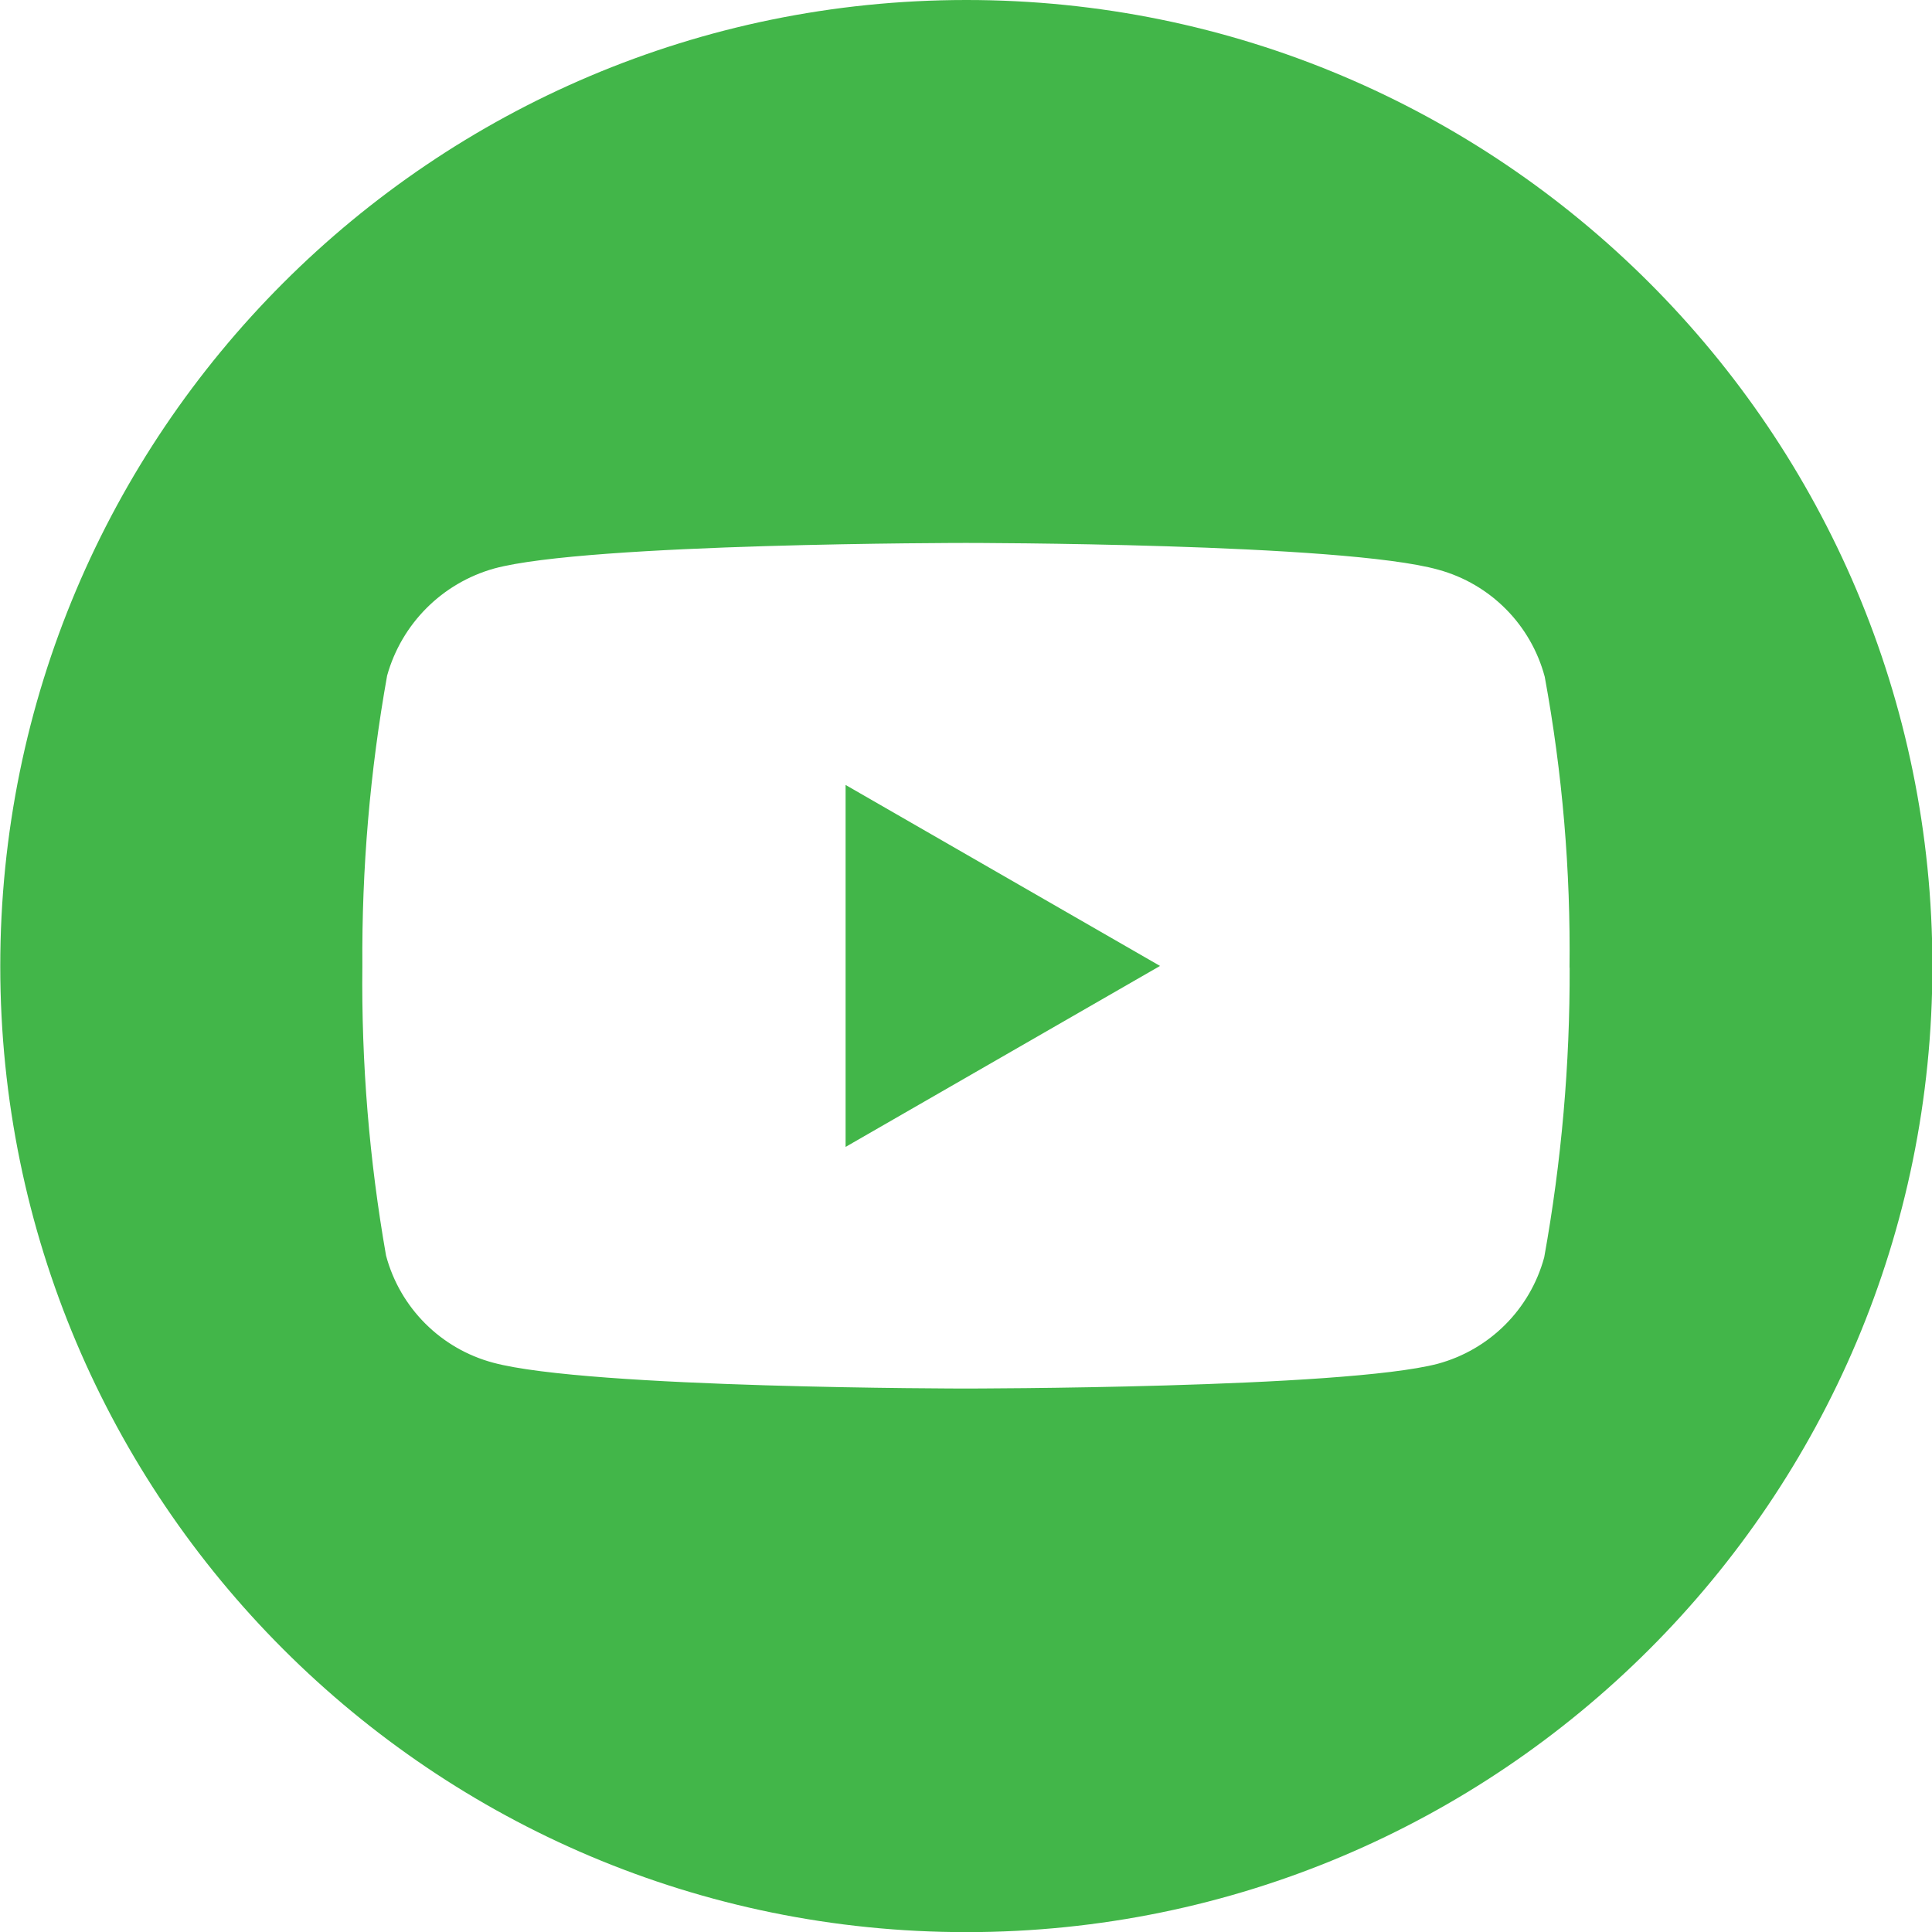
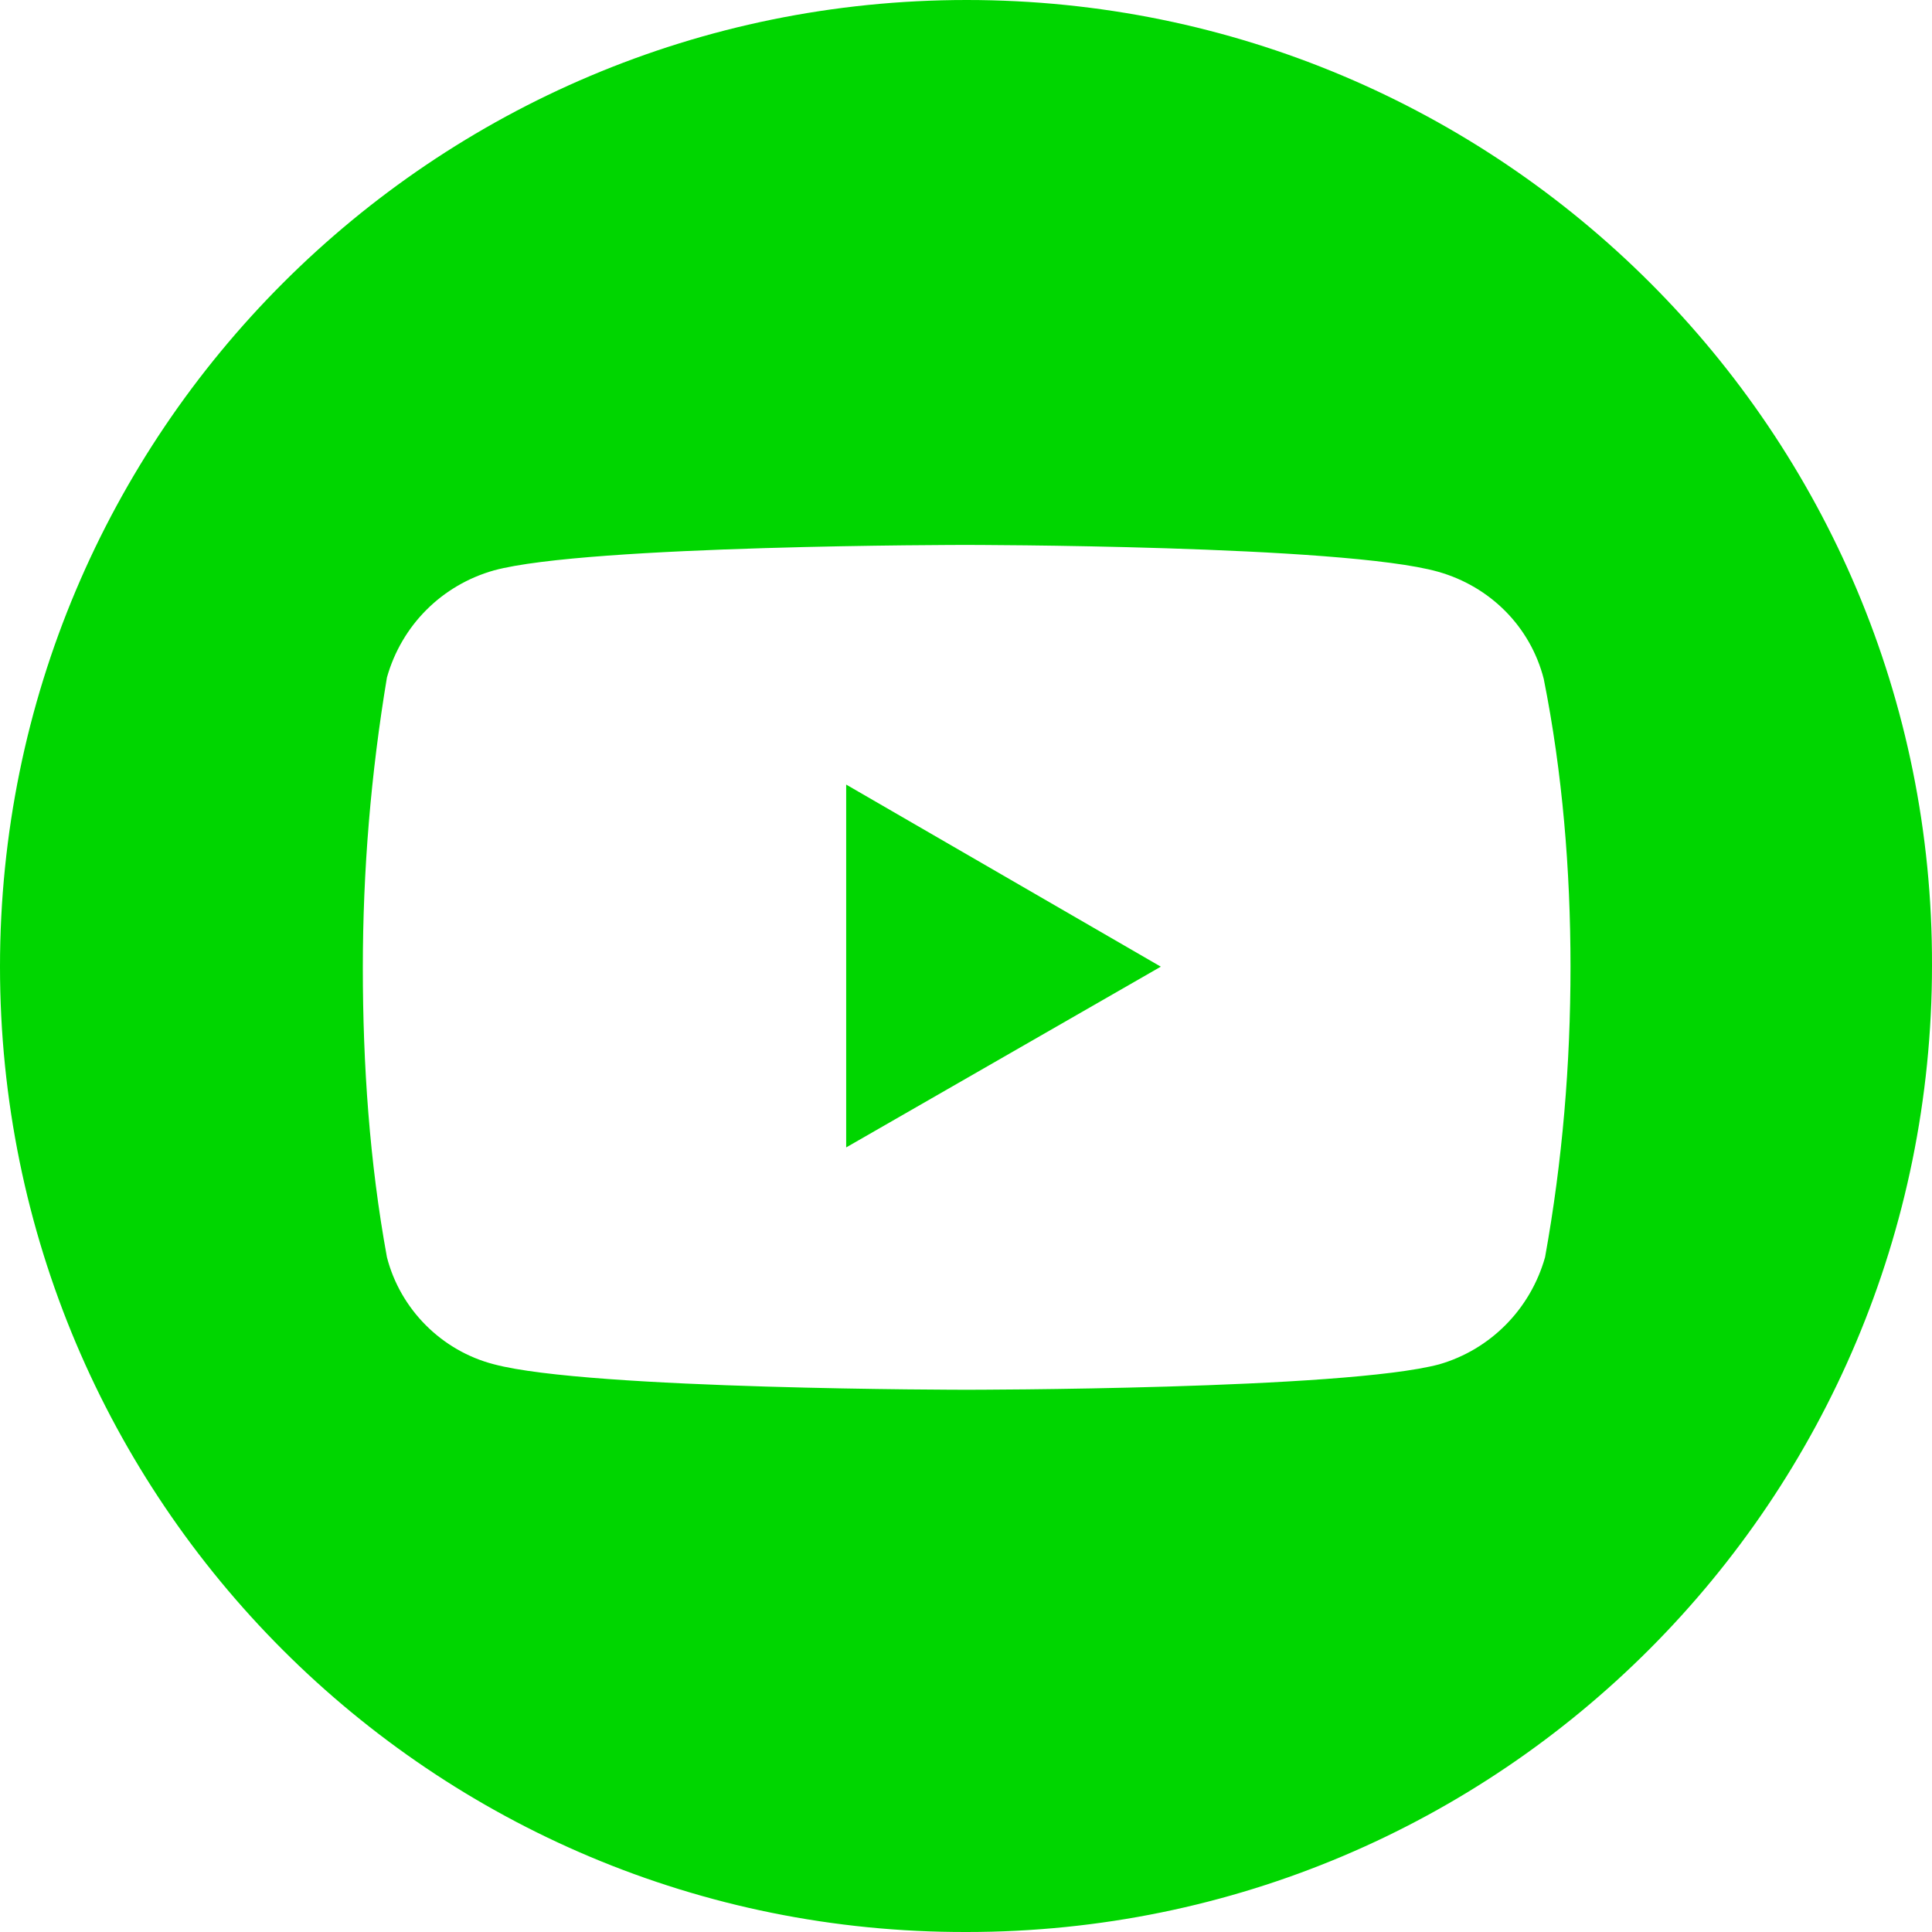
- <svg xmlns="http://www.w3.org/2000/svg" id="Layer_1" data-name="Layer 1" viewBox="0 0 144.33 144.33">
-   <defs>
-     <style>.cls-1{fill:#42b649;}</style>
-   </defs>
-   <path id="Path_56" data-name="Path 56" class="cls-1" d="M79.81,113.12,103.3,99.6,79.81,86.08Z" transform="translate(-16.64 -27.44)" />
-   <path id="Path_57" data-name="Path 57" class="cls-1" d="M88.8,27.44A72.17,72.17,0,1,0,161,99.6,72.16,72.16,0,0,0,88.8,27.44Zm45.1,72.24A119.51,119.51,0,0,1,132,121.37a11.3,11.3,0,0,1-7.95,7.95c-7.06,1.85-35.28,1.85-35.28,1.85s-28.16,0-35.29-1.93a11.3,11.3,0,0,1-8-8A117.67,117.67,0,0,1,43.71,99.6a118.61,118.61,0,0,1,1.85-21.69,11.53,11.53,0,0,1,8-8C60.57,68,88.8,68,88.8,68S117,68,124.09,70a11.31,11.31,0,0,1,7.95,8,112.71,112.71,0,0,1,1.85,21.77Z" transform="translate(-16.64 -27.44)" />
+ <svg xmlns="http://www.w3.org/2000/svg" version="1.1" id="Layer_1" x="0px" y="0px" viewBox="0 0 144.3 144.3" style="enable-background:new 0 0 144.3 144.3;" xml:space="preserve">
+   <style type="text/css">
+ 	.st0{fill:#00D600;}
+ </style>
+   <path id="Path_56" class="st0" d="M63.2,85.7l23.5-13.5L63.2,58.6V85.7z" />
+   <path id="Path_57" class="st0" d="M72.2,0C32.3,0,0,32.3,0,72.2s32.3,72.2,72.2,72.1c39.9,0,72.1-32.3,72.1-72.2  C144.4,32.3,112.1,0,72.2,0C72.2,0,72.2,0,72.2,0z M117.3,72.2c0,7.3-0.6,14.5-1.9,21.7c-1.1,3.9-4.1,6.9-7.9,8  c-7.1,1.9-35.3,1.9-35.3,1.9s-28.2,0-35.3-1.9c-3.9-1-7-4.1-8-8c-1.3-7.1-1.8-14.4-1.8-21.6c0-7.3,0.6-14.5,1.8-21.7  c1.1-3.9,4.1-6.9,8-8c7-1.9,35.2-1.9,35.2-1.9s28.2,0,35.3,2c3.9,1.1,6.9,4.1,7.9,8C116.7,57.7,117.3,65,117.3,72.2L117.3,72.2z" />
</svg>
